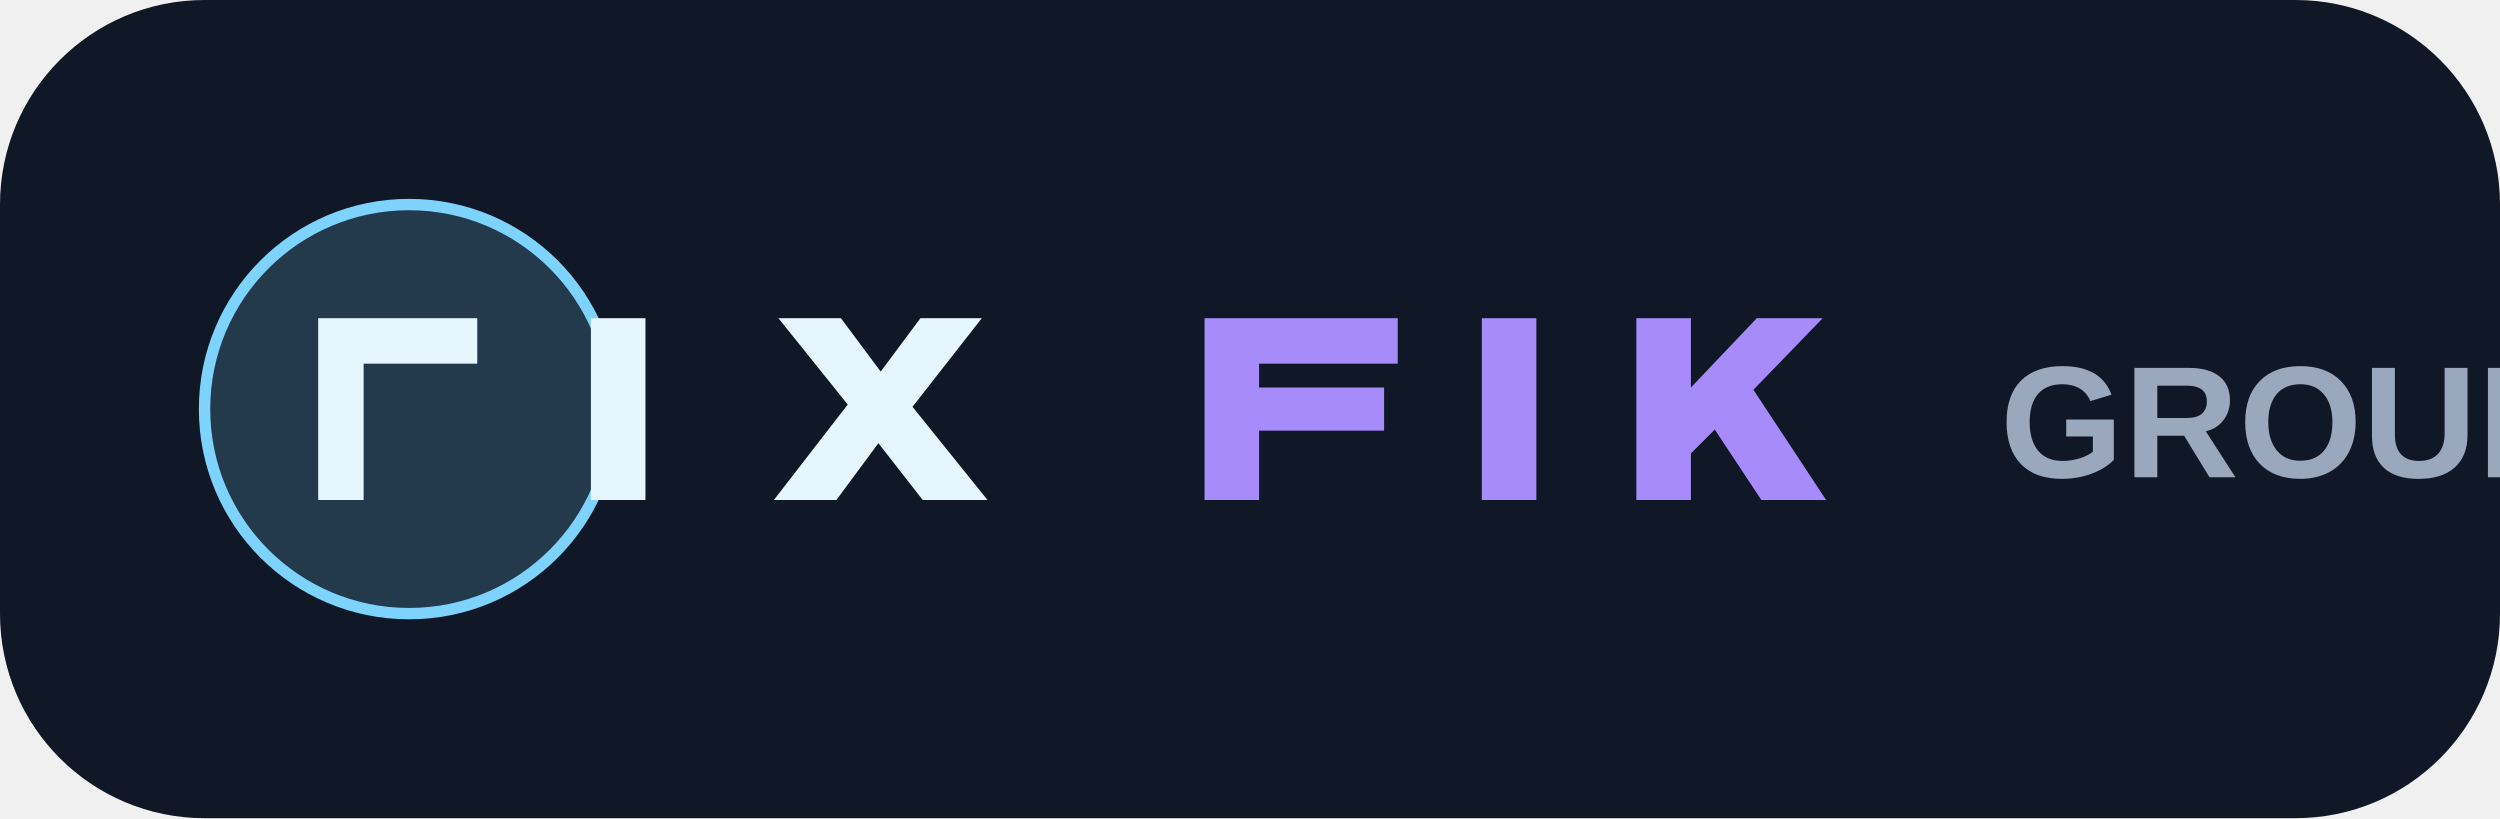
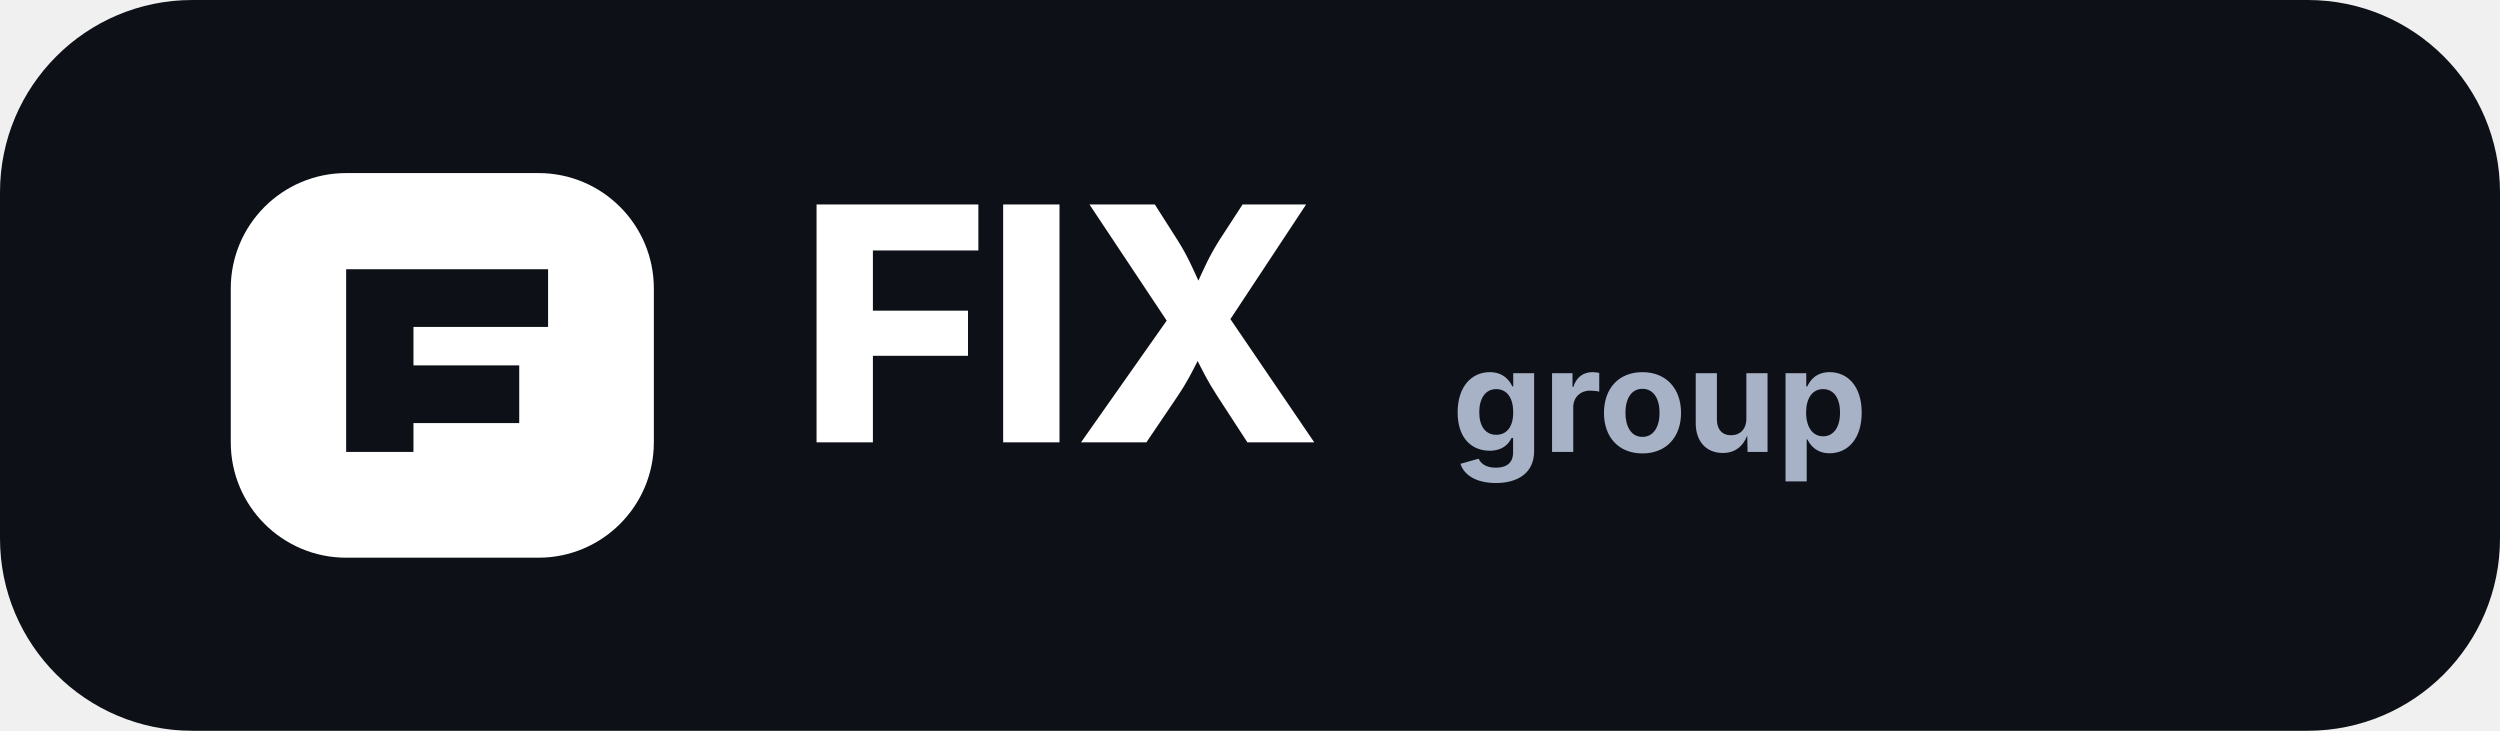
- <svg xmlns="http://www.w3.org/2000/svg" width="220" height="72" viewBox="0 0 220 72" fill="none" role="img" aria-labelledby="title desc">
-   <rect width="220" height="72" rx="18" fill="#101827" />
-   <circle cx="36" cy="36" r="18" fill="#7DD3FC" fill-opacity=".18" stroke="#7DD3FC" />
-   <path d="M28 44V28h14v4H32v12h-4Zm24 0V28h4.8v16H52Zm16.1 0 6.5-8.4L68.5 28H74l3.5 4.7L81 28h5.4l-6.1 7.8 6.6 8.2h-5.7L77.3 39l-3.7 5h-5.5Z" fill="#E6F6FF" />
-   <path d="M106 44V28h17v4h-12.2v2.1h11v3.8h-11V44H106Zm24.4 0V28h4.8v16h-4.8Zm13.6 0V28h4.8v6.1l5.8-6.1h5.8l-6.1 6.3 6.4 9.7H155l-4.1-6.2-2.1 2.1V44H144Z" fill="#A78BFA" />
-   <text x="176" y="42" fill="#9AA8BD" font-family="Arial, sans-serif" font-size="14" font-weight="700">GROUP</text>
+ <svg xmlns="http://www.w3.org/2000/svg" width="260" height="76" viewBox="0 0 260 76" fill="none" role="img" aria-label="ГК FIX">
+   <rect width="260" height="76" rx="20" fill="#0D1117" />
+   <g transform="translate(24 18)">
+     <rect x="0" y="0" width="44" height="40" rx="12" fill="#FFFFFF" />
+     <path d="M12 29V10h21v6H19v4h11v6H19v3h-7Z" fill="#0D1117" />
+   </g>
+   <text x="83" y="46" font-family="Inter,Segoe UI,Arial,sans-serif" font-size="34" font-weight="800" letter-spacing="-.5" fill="#FFFFFF">FIX</text>
+   <text x="151" y="47" font-family="Inter,Segoe UI,Arial,sans-serif" font-size="15" font-weight="700" fill="#A7B2C6">group</text>
</svg>
